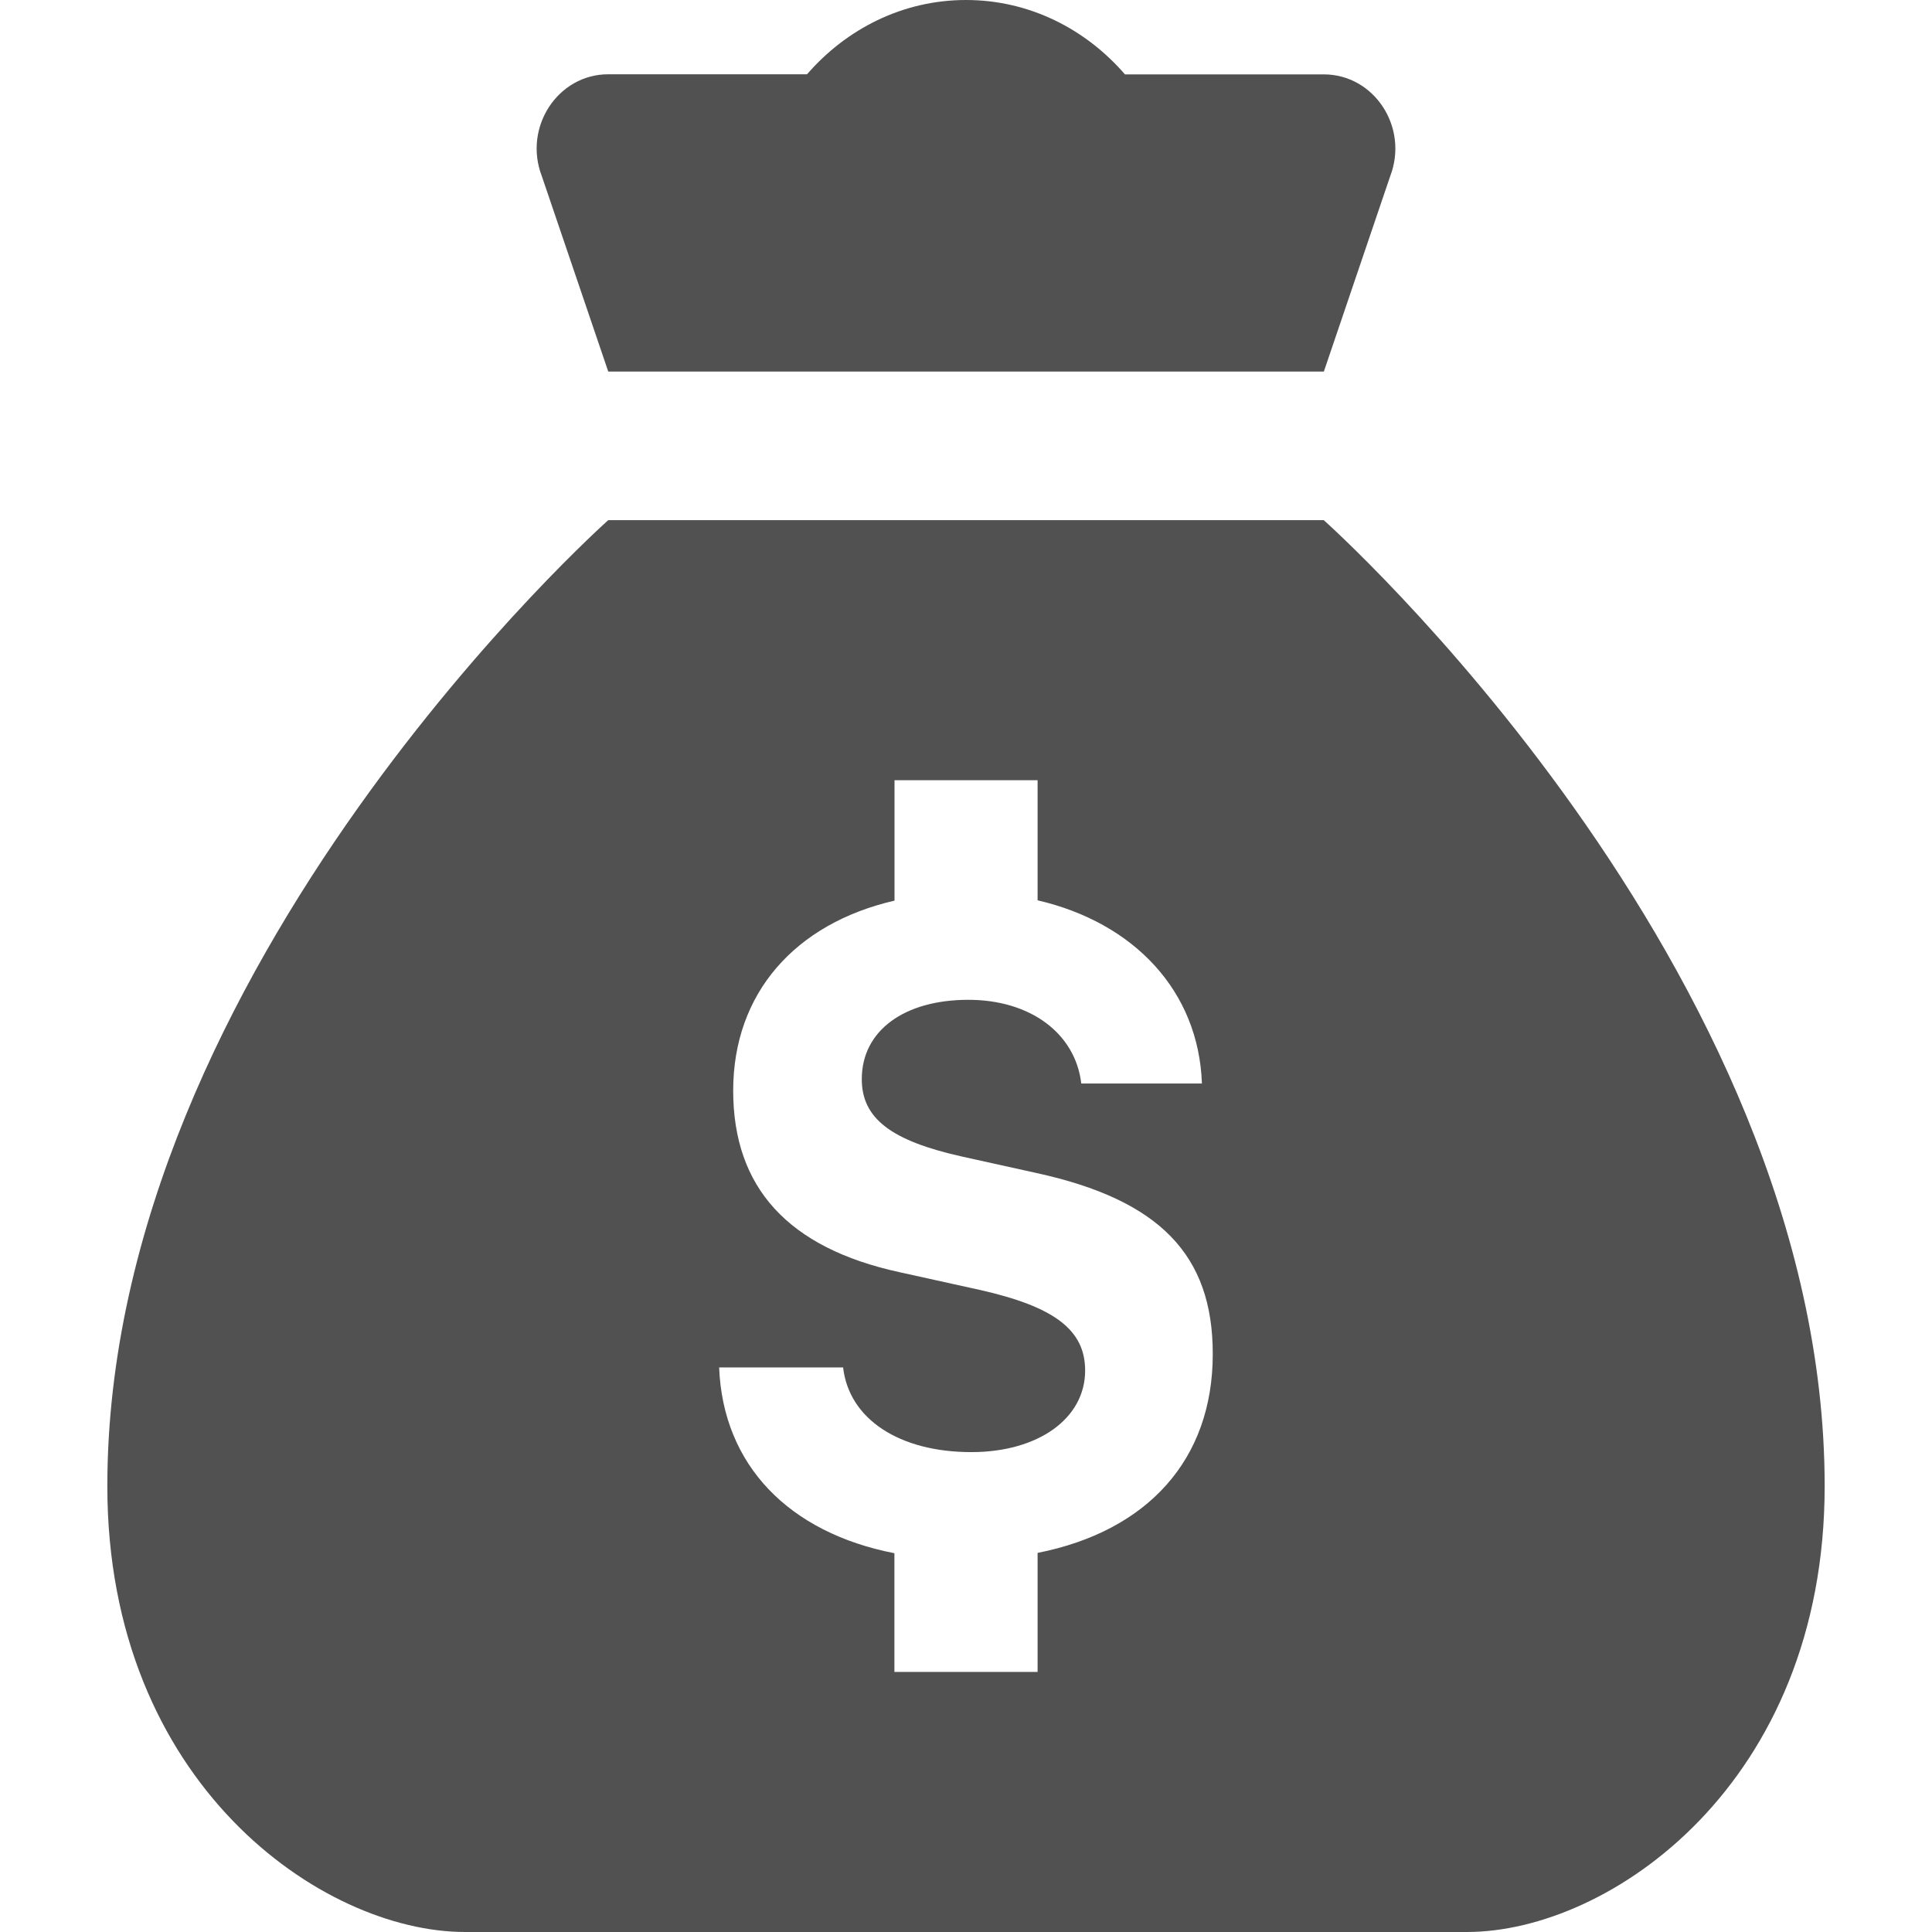
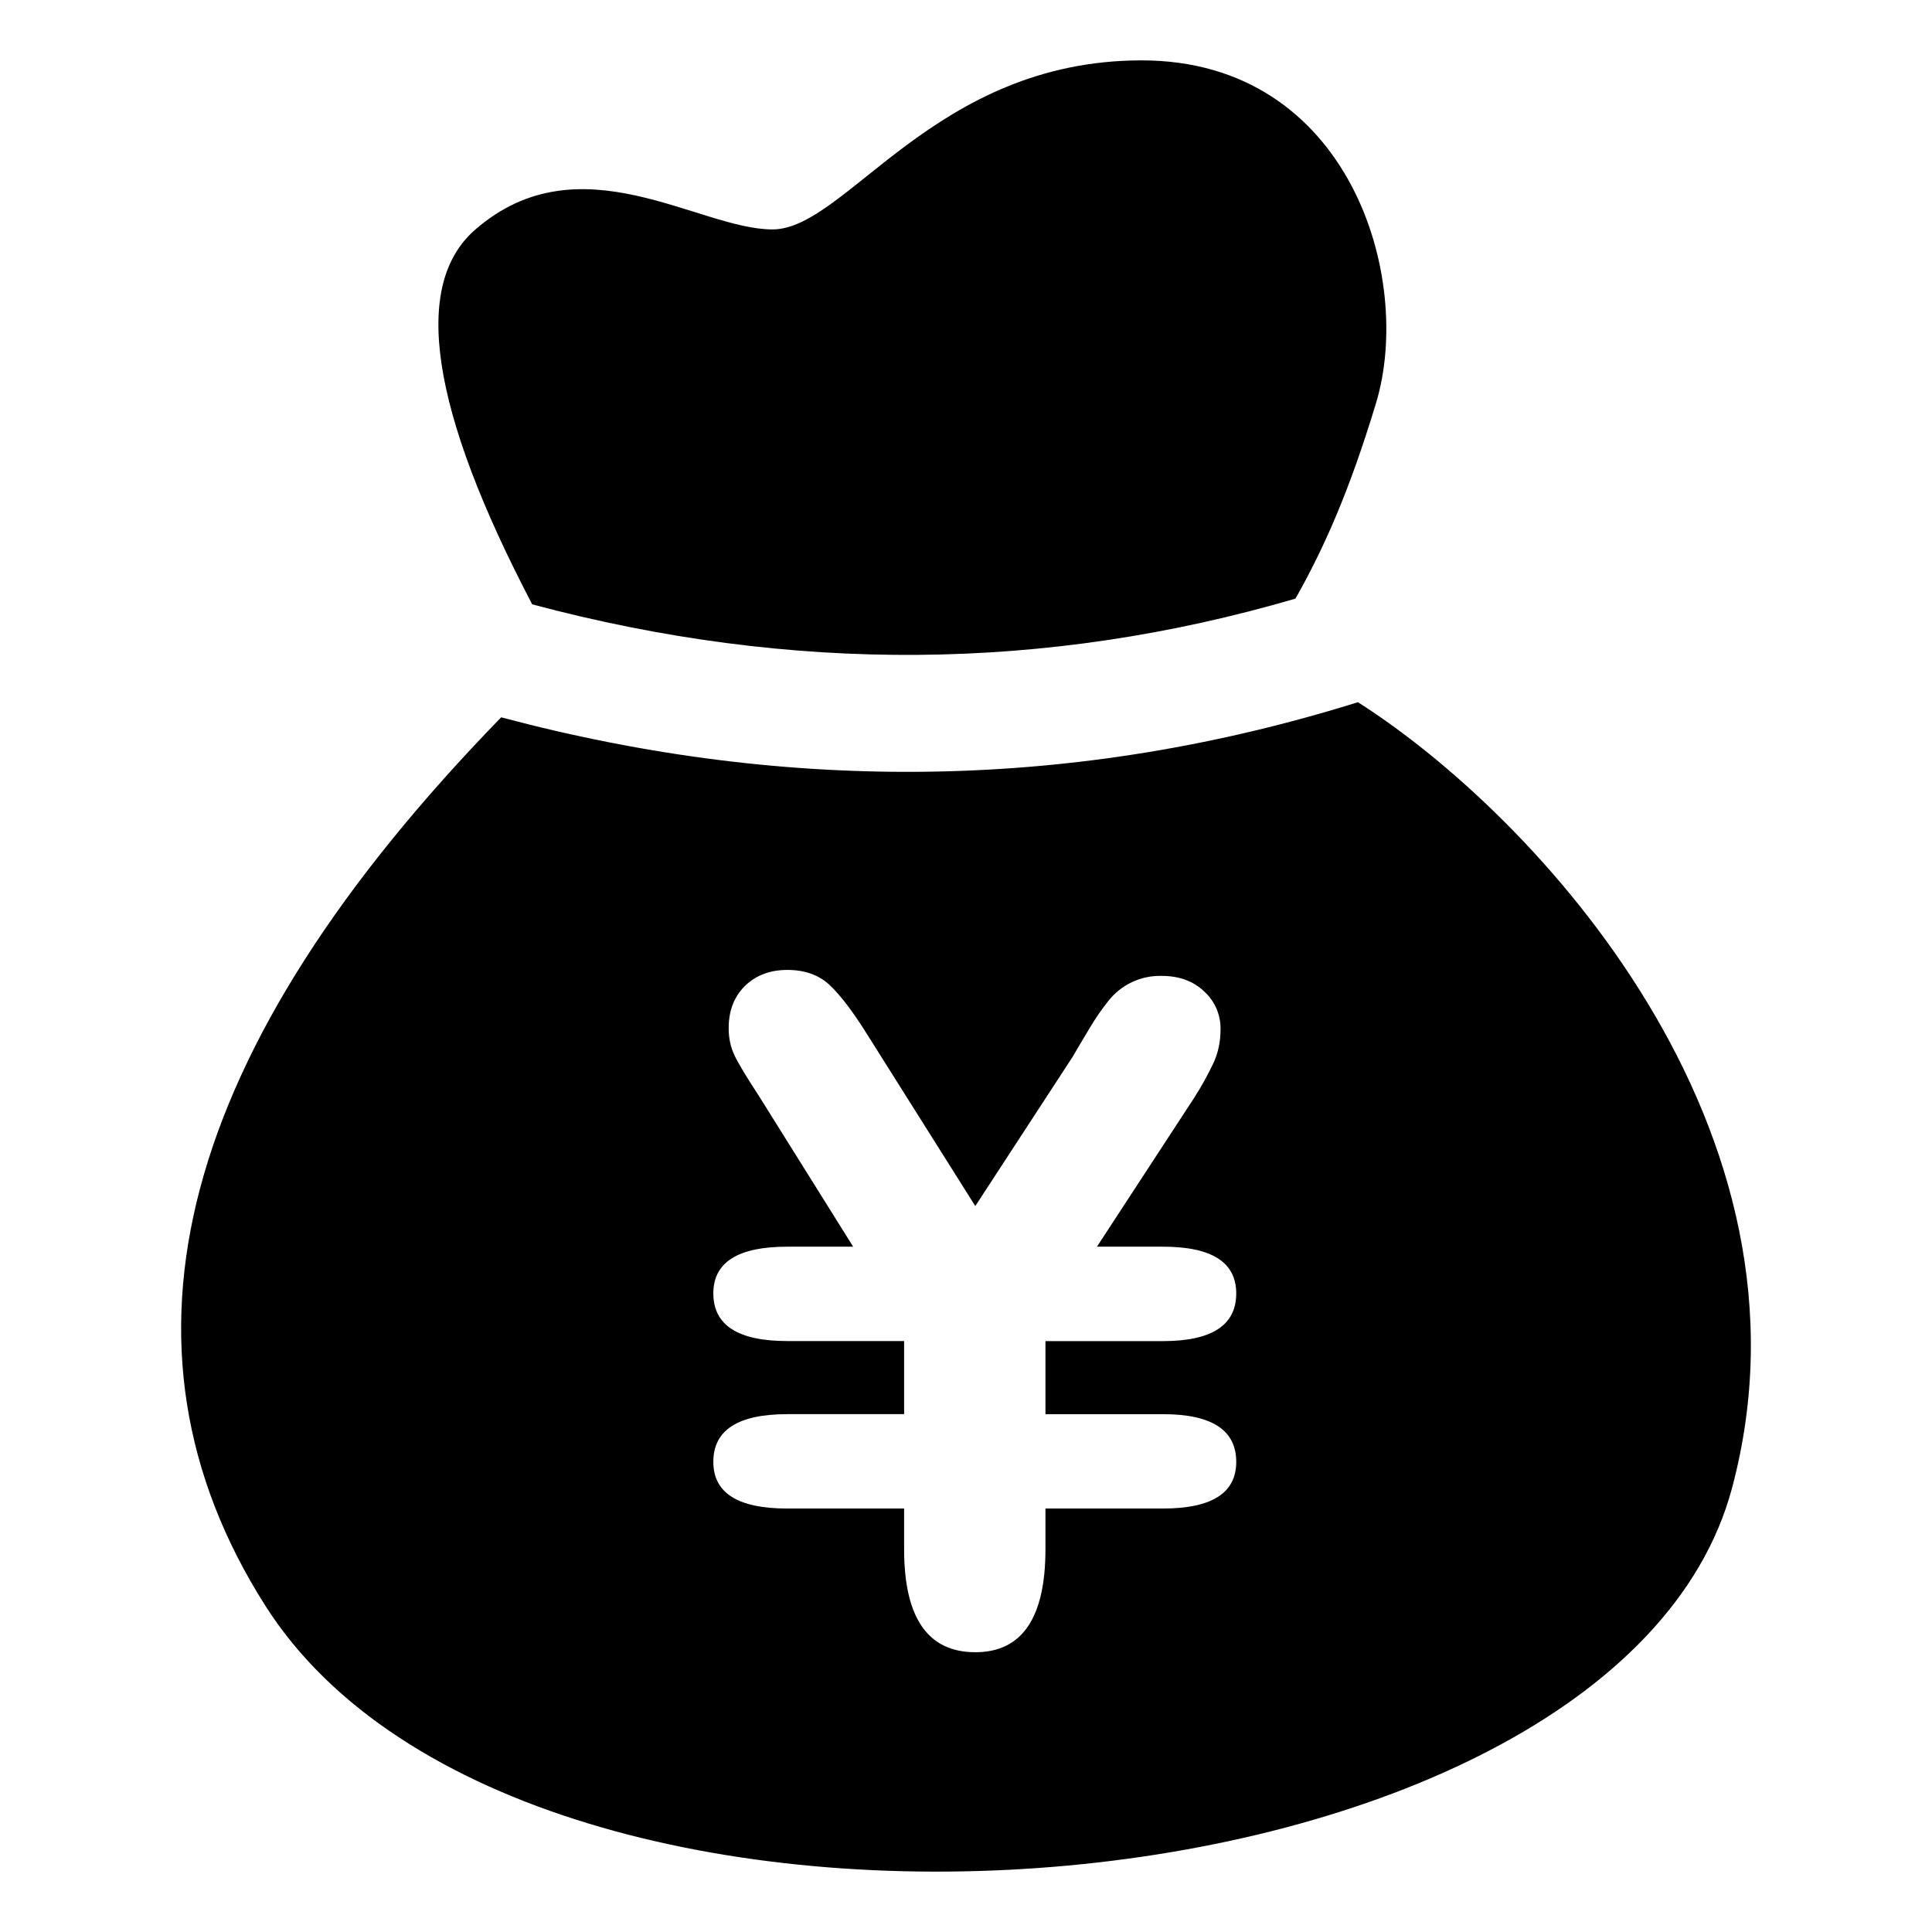
- <svg xmlns="http://www.w3.org/2000/svg" t="1582981939925" class="icon" viewBox="0 0 1024 1024" version="1.1" p-id="11611" width="200" height="200">
+ <svg xmlns="http://www.w3.org/2000/svg" t="1583033858392" class="icon" viewBox="0 0 1024 1024" version="1.1" p-id="3051" width="200" height="200">
  <defs>
    <style type="text/css" />
  </defs>
-   <path d="M322.389 196.949h379.278l35.157-103.538c9.956-25.828-8.363-53.988-35.214-53.988H596.252C575.431 15.36 545.564 0 512 0S448.569 15.36 427.748 39.367H322.389c-26.795 0-45.17 28.16-35.214 53.988l35.214 103.595zM701.611 275.684H322.389S56.889 512 56.889 787.684C56.889 945.209 170.667 1024 246.5 1024h531.001C853.333 1024 967.111 945.209 967.111 787.684c0-275.684-265.5-512-265.5-512z m-151.666 547.385v63.09H474.055v-62.919c-55.751-10.866-90.852-46.478-92.9-98.475h65.707c3.129 27.307 29.696 44.885 67.982 44.885 35.328 0 60.302-17.749 60.302-43.236 0-21.504-16.213-33.849-56.036-42.78l-42.268-9.33c-59.164-12.857-88.235-44.885-88.235-96.256 0-51.712 32.939-88.576 85.504-100.693V413.525h75.833v63.659c51.2 11.89 85.39 48.128 87.097 97.109H573.099c-3.129-26.624-27.022-44.373-59.847-44.373-33.963 0-56.491 16.327-56.491 42.041 0 20.821 15.531 32.711 53.532 41.131l39.14 8.647c65.252 14.279 93.355 43.463 93.355 95.801 0.057 56.263-34.759 94.037-92.843 105.529z" p-id="11612" fill="#515151" />
+   <path d="M282.08 320.32c-53.984-103.136-64-169.376-30.08-198.72 55.36-48 118.24 0 157.44 0 39.264 0 85.472-89.6 195.648-89.6 110.144 0 144.32 115.232 124.256 181.568-14.272 47.232-27.776 77.248-42.72 103.712-132.32 38.72-266.944 39.776-404.544 3.04z m437.6 51.84c94.656 60.16 249.12 226.752 198.304 416.64-62.304 232.864-638.08 281.536-777.408 62.176-87.68-138.048-46.016-294.976 125.056-470.784 153.952 41.024 305.568 38.4 454.048-8z m-302.464 377.376c-26.08 0-39.136 8.416-39.136 25.28 0 16.512 13.056 24.736 39.136 24.736h61.984v21.536c0 36.416 12.576 54.624 37.76 54.624 24.768 0 37.152-18.24 37.152-54.624v-21.536h62.272c25.92 0 38.848-8.224 38.848-24.736 0-16.864-12.96-25.28-38.848-25.28h-62.272v-38.72h62.272c25.92 0 38.848-8.448 38.848-25.28 0-16.512-12.96-24.768-38.848-24.768h-34.976l51.2-78.4a161.6 161.6 0 0 0 10.88-19.648c2.272-5.216 3.424-10.944 3.424-17.216a26.528 26.528 0 0 0-8.672-20.032c-5.76-5.472-13.28-8.224-22.464-8.224a34.784 34.784 0 0 0-28.352 13.312 125.44 125.44 0 0 0-9.664 13.984c-3.296 5.472-6.4 10.72-9.344 15.744l-51.488 78.944-56.64-89.92c-7.68-12.384-14.432-21.344-20.224-26.912-5.76-5.568-13.376-8.32-22.72-8.32-9.184 0-16.672 2.816-22.464 8.448-5.76 5.664-8.672 13.12-8.672 22.464 0 5.216 1.024 9.952 3.04 14.272 2.016 4.288 6.336 11.456 12.928 21.504l50.016 80h-34.976c-26.08 0-39.136 8.256-39.136 24.736 0 16.864 13.056 25.28 39.136 25.28h61.984v38.72h-61.984z" p-id="3052" />
</svg>
